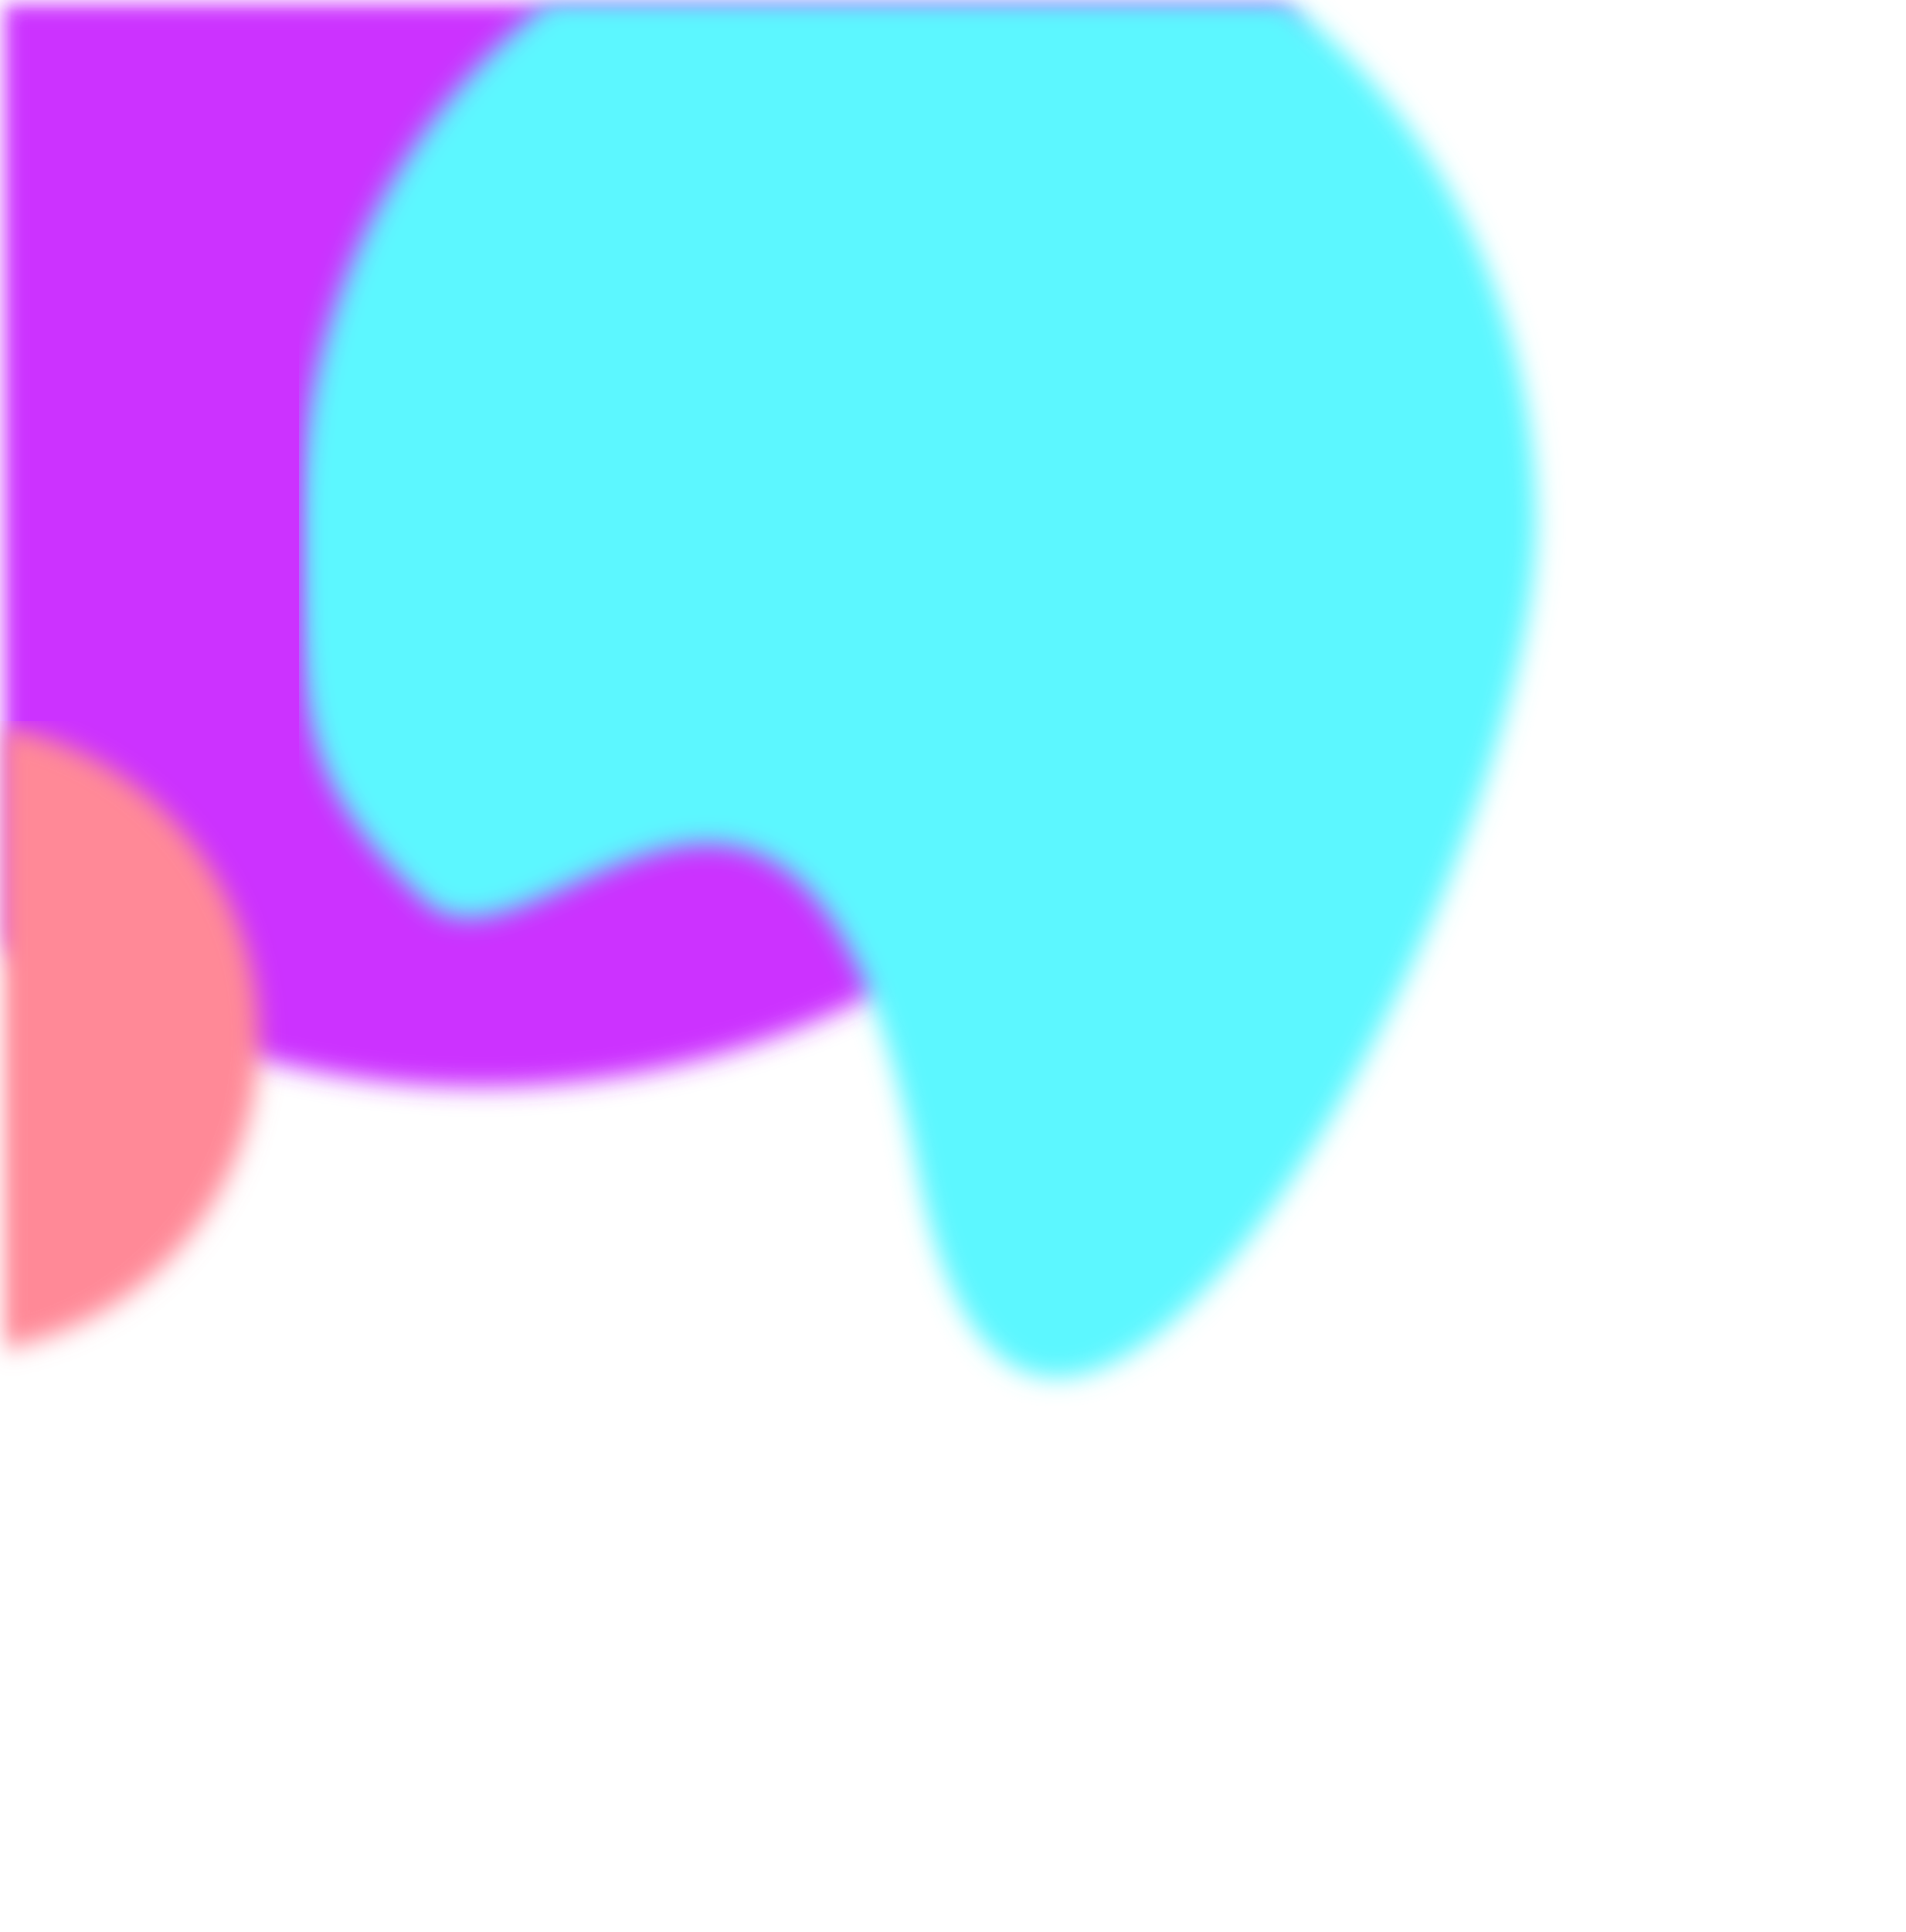
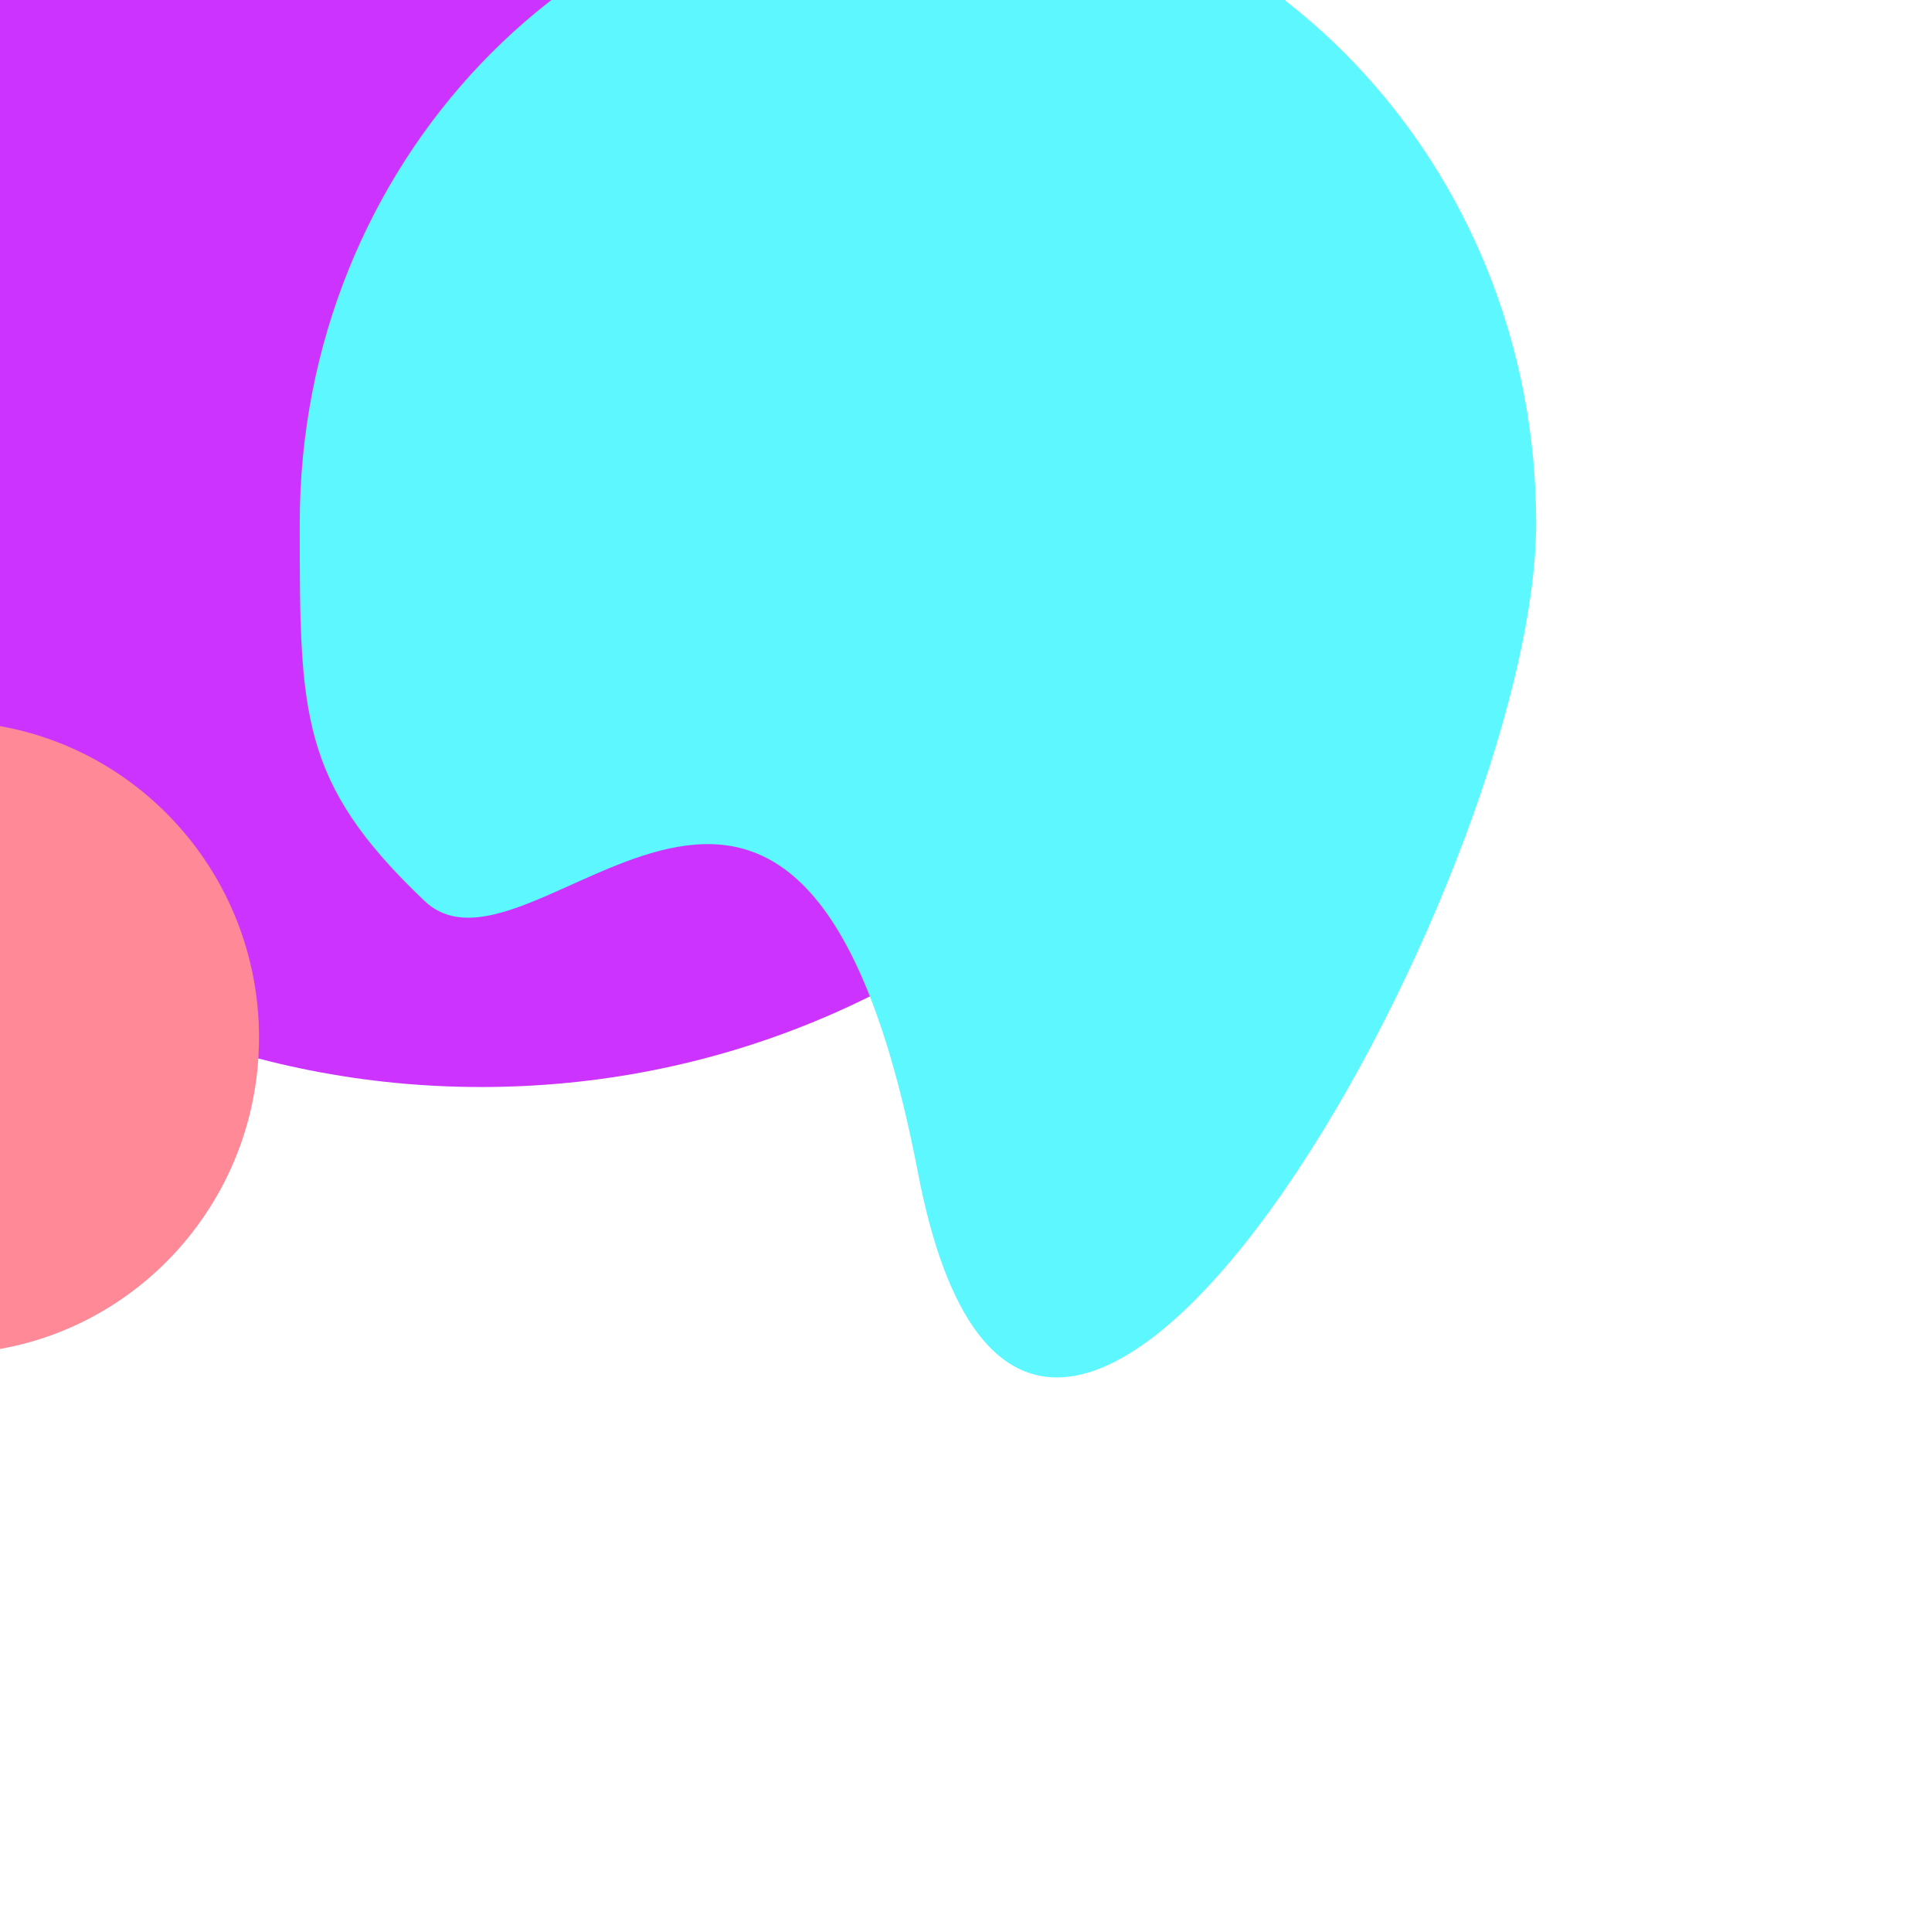
<svg xmlns="http://www.w3.org/2000/svg" fill="none" viewBox="300 450 1548 1569">
-   <defs>
-     <filter id="f1" x="0" y="0">
-       <feGaussianBlur in="SourceGraphic" stdDeviation="10" />
-     </filter>
-   </defs>
-   <path d="M.801 666.57c0 367.94 308.999 666.21 690.167 666.21 381.172 0 690.172-298.27 690.172-666.21 0-367.935-309-666.205-690.172-666.205C309.8.365.801 298.635.801 666.57Z" fill="#C3F" filter="url(#f1)" />
-   <path d="M.553 1292.6c0 141.83 114.135 256.81 254.928 256.81s254.928-114.98 254.928-256.81c0-141.84-114.135-256.82-254.928-256.82S.553 1150.76.553 1292.6Z" fill="#FF8997" filter="url(#f1)" />
-   <path d="M543.484 874.805c0 155.155-.26 210.255 101.247 306.775 89.096 84.72 306.441-271.342 400.939 220.73 94.5 492.06 502.18-236.17 502.18-527.505 0-291.33-224.83-527.5-502.18-527.5s-502.186 236.17-502.186 527.5Z" fill="#5CF7FF" filter="url(#f1)" />
+   <path d="M.801 666.57c0 367.94 308.999 666.21 690.167 666.21 381.172 0 690.172-298.27 690.172-666.21 0-367.935-309-666.205-690.172-666.205C309.8.365.801 298.635.801 666.57Z" fill="#C3F" />
+   <path d="M.553 1292.6c0 141.83 114.135 256.81 254.928 256.81s254.928-114.98 254.928-256.81c0-141.84-114.135-256.82-254.928-256.82S.553 1150.76.553 1292.6Z" fill="#FF8997" />
+   <path d="M543.484 874.805c0 155.155-.26 210.255 101.247 306.775 89.096 84.72 306.441-271.342 400.939 220.73 94.5 492.06 502.18-236.17 502.18-527.505 0-291.33-224.83-527.5-502.18-527.5s-502.186 236.17-502.186 527.5Z" fill="#5CF7FF" />
</svg>
